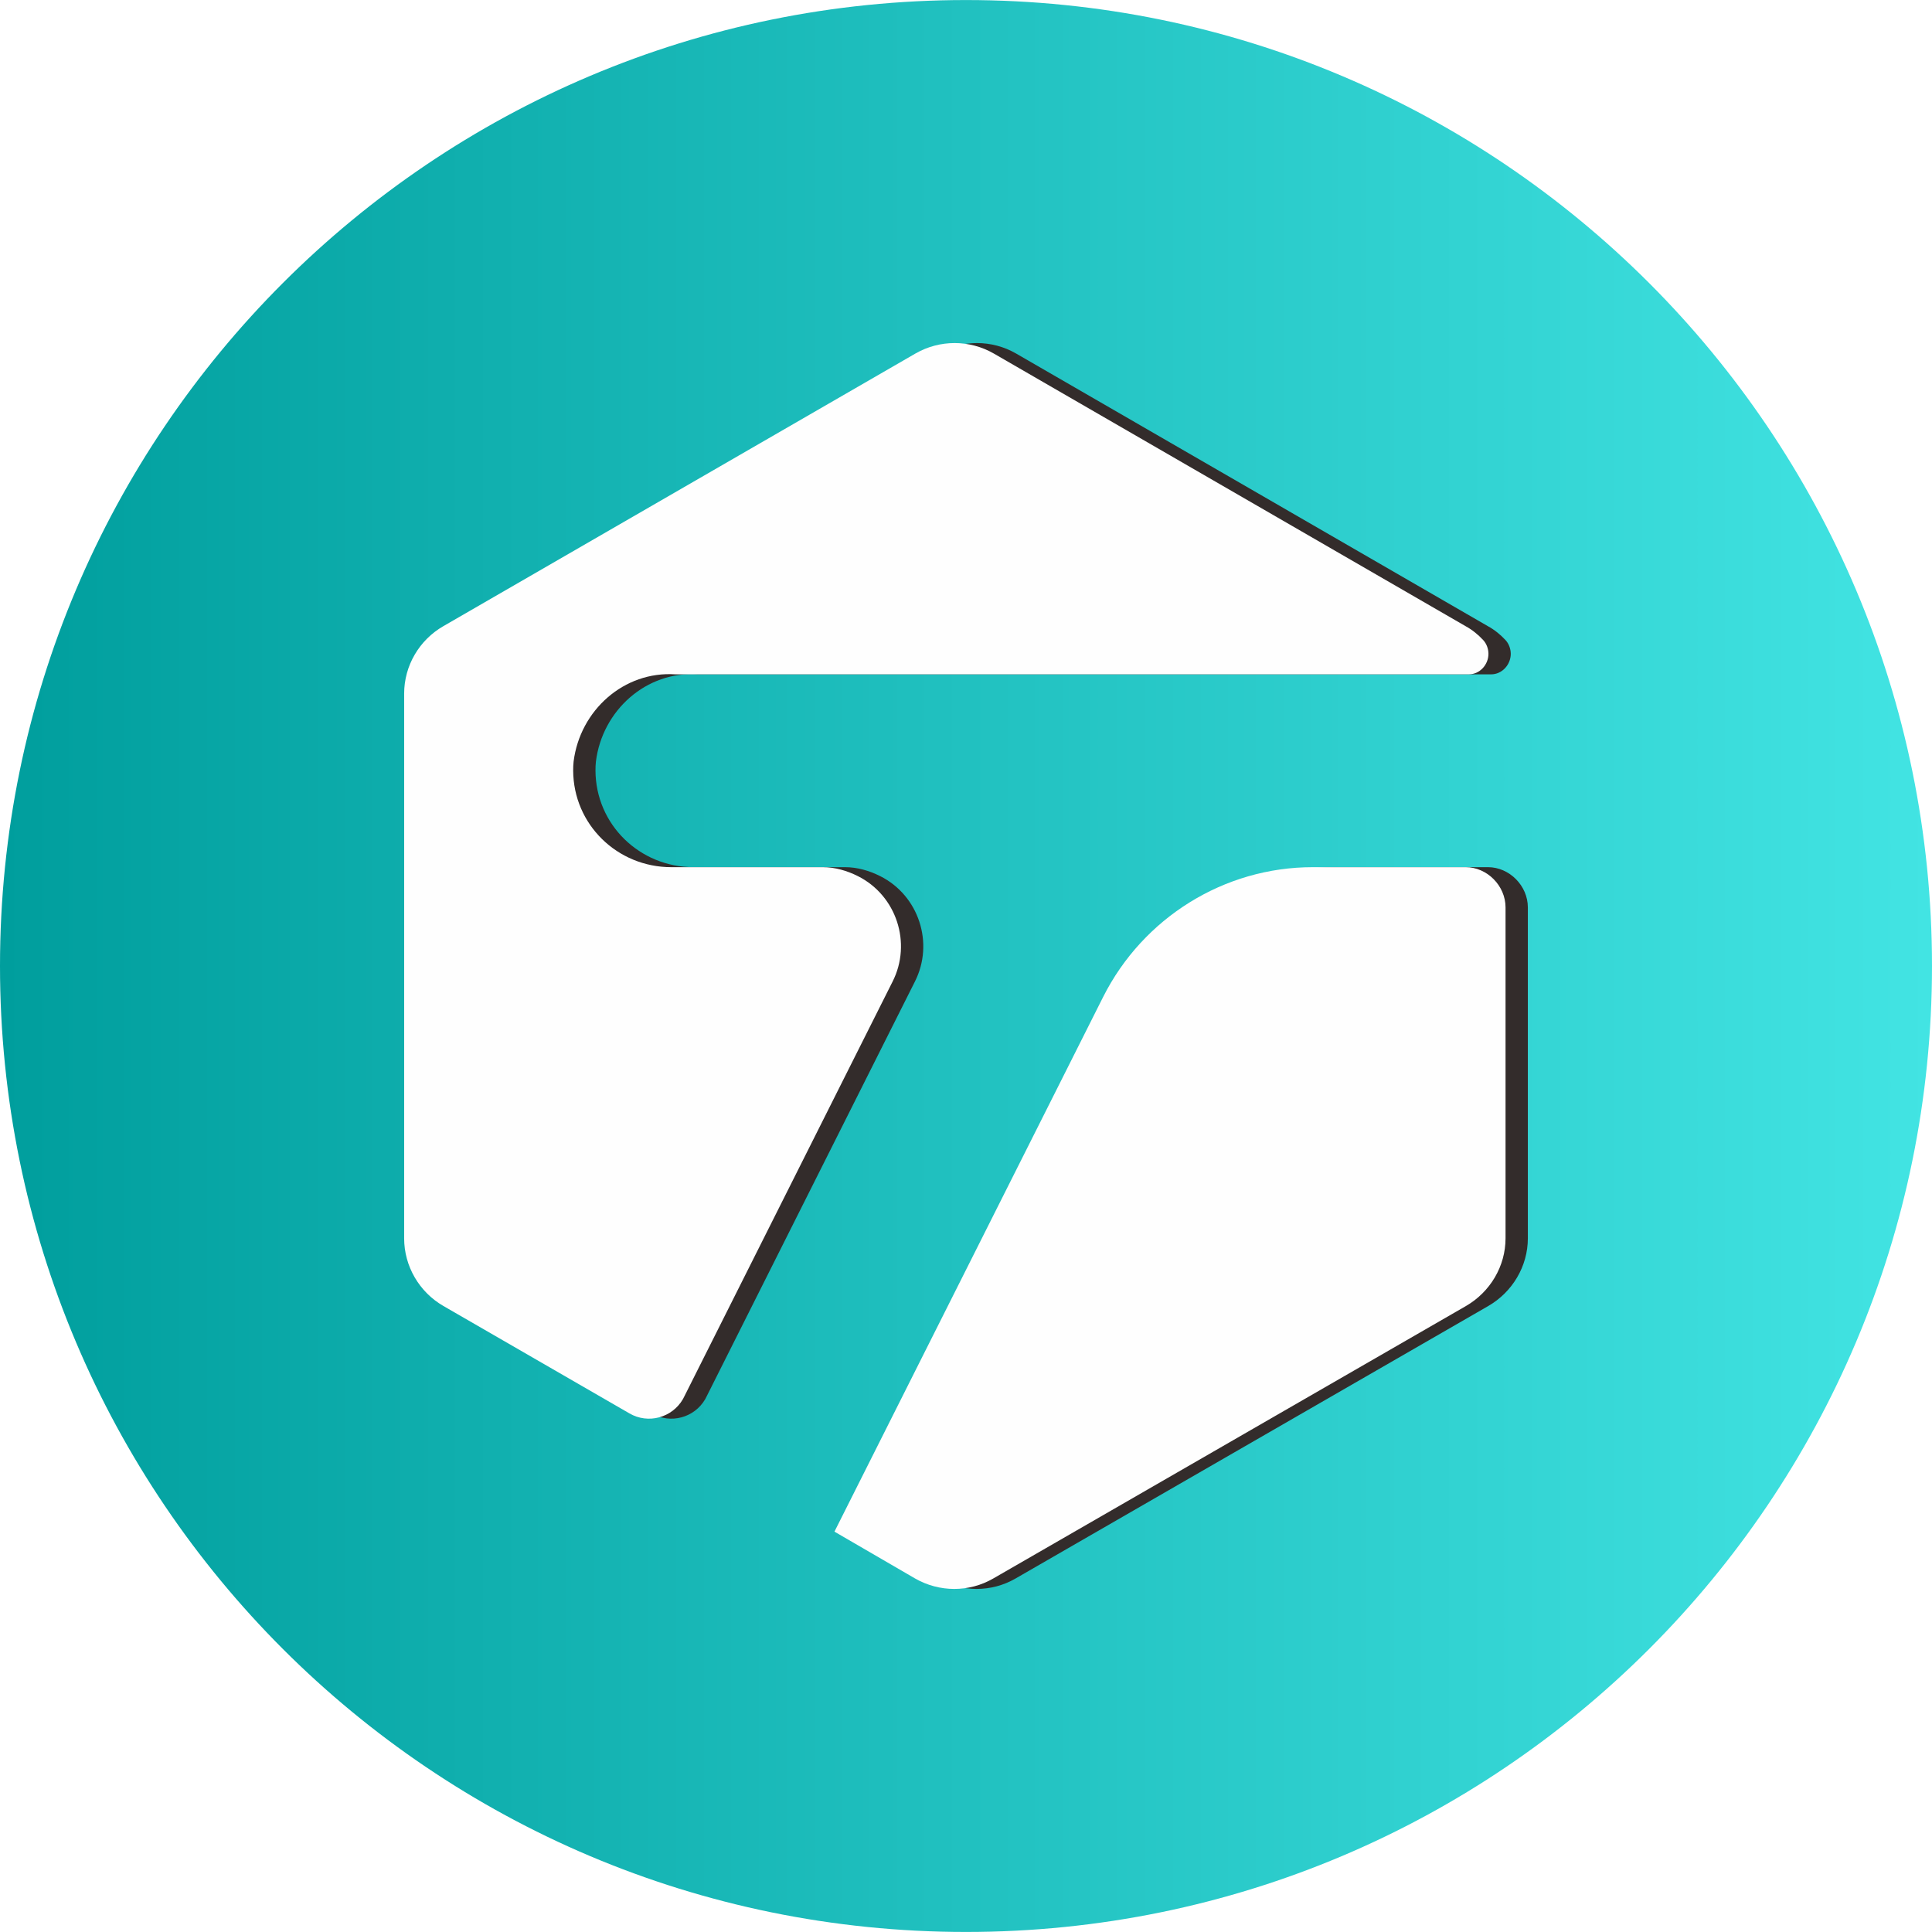
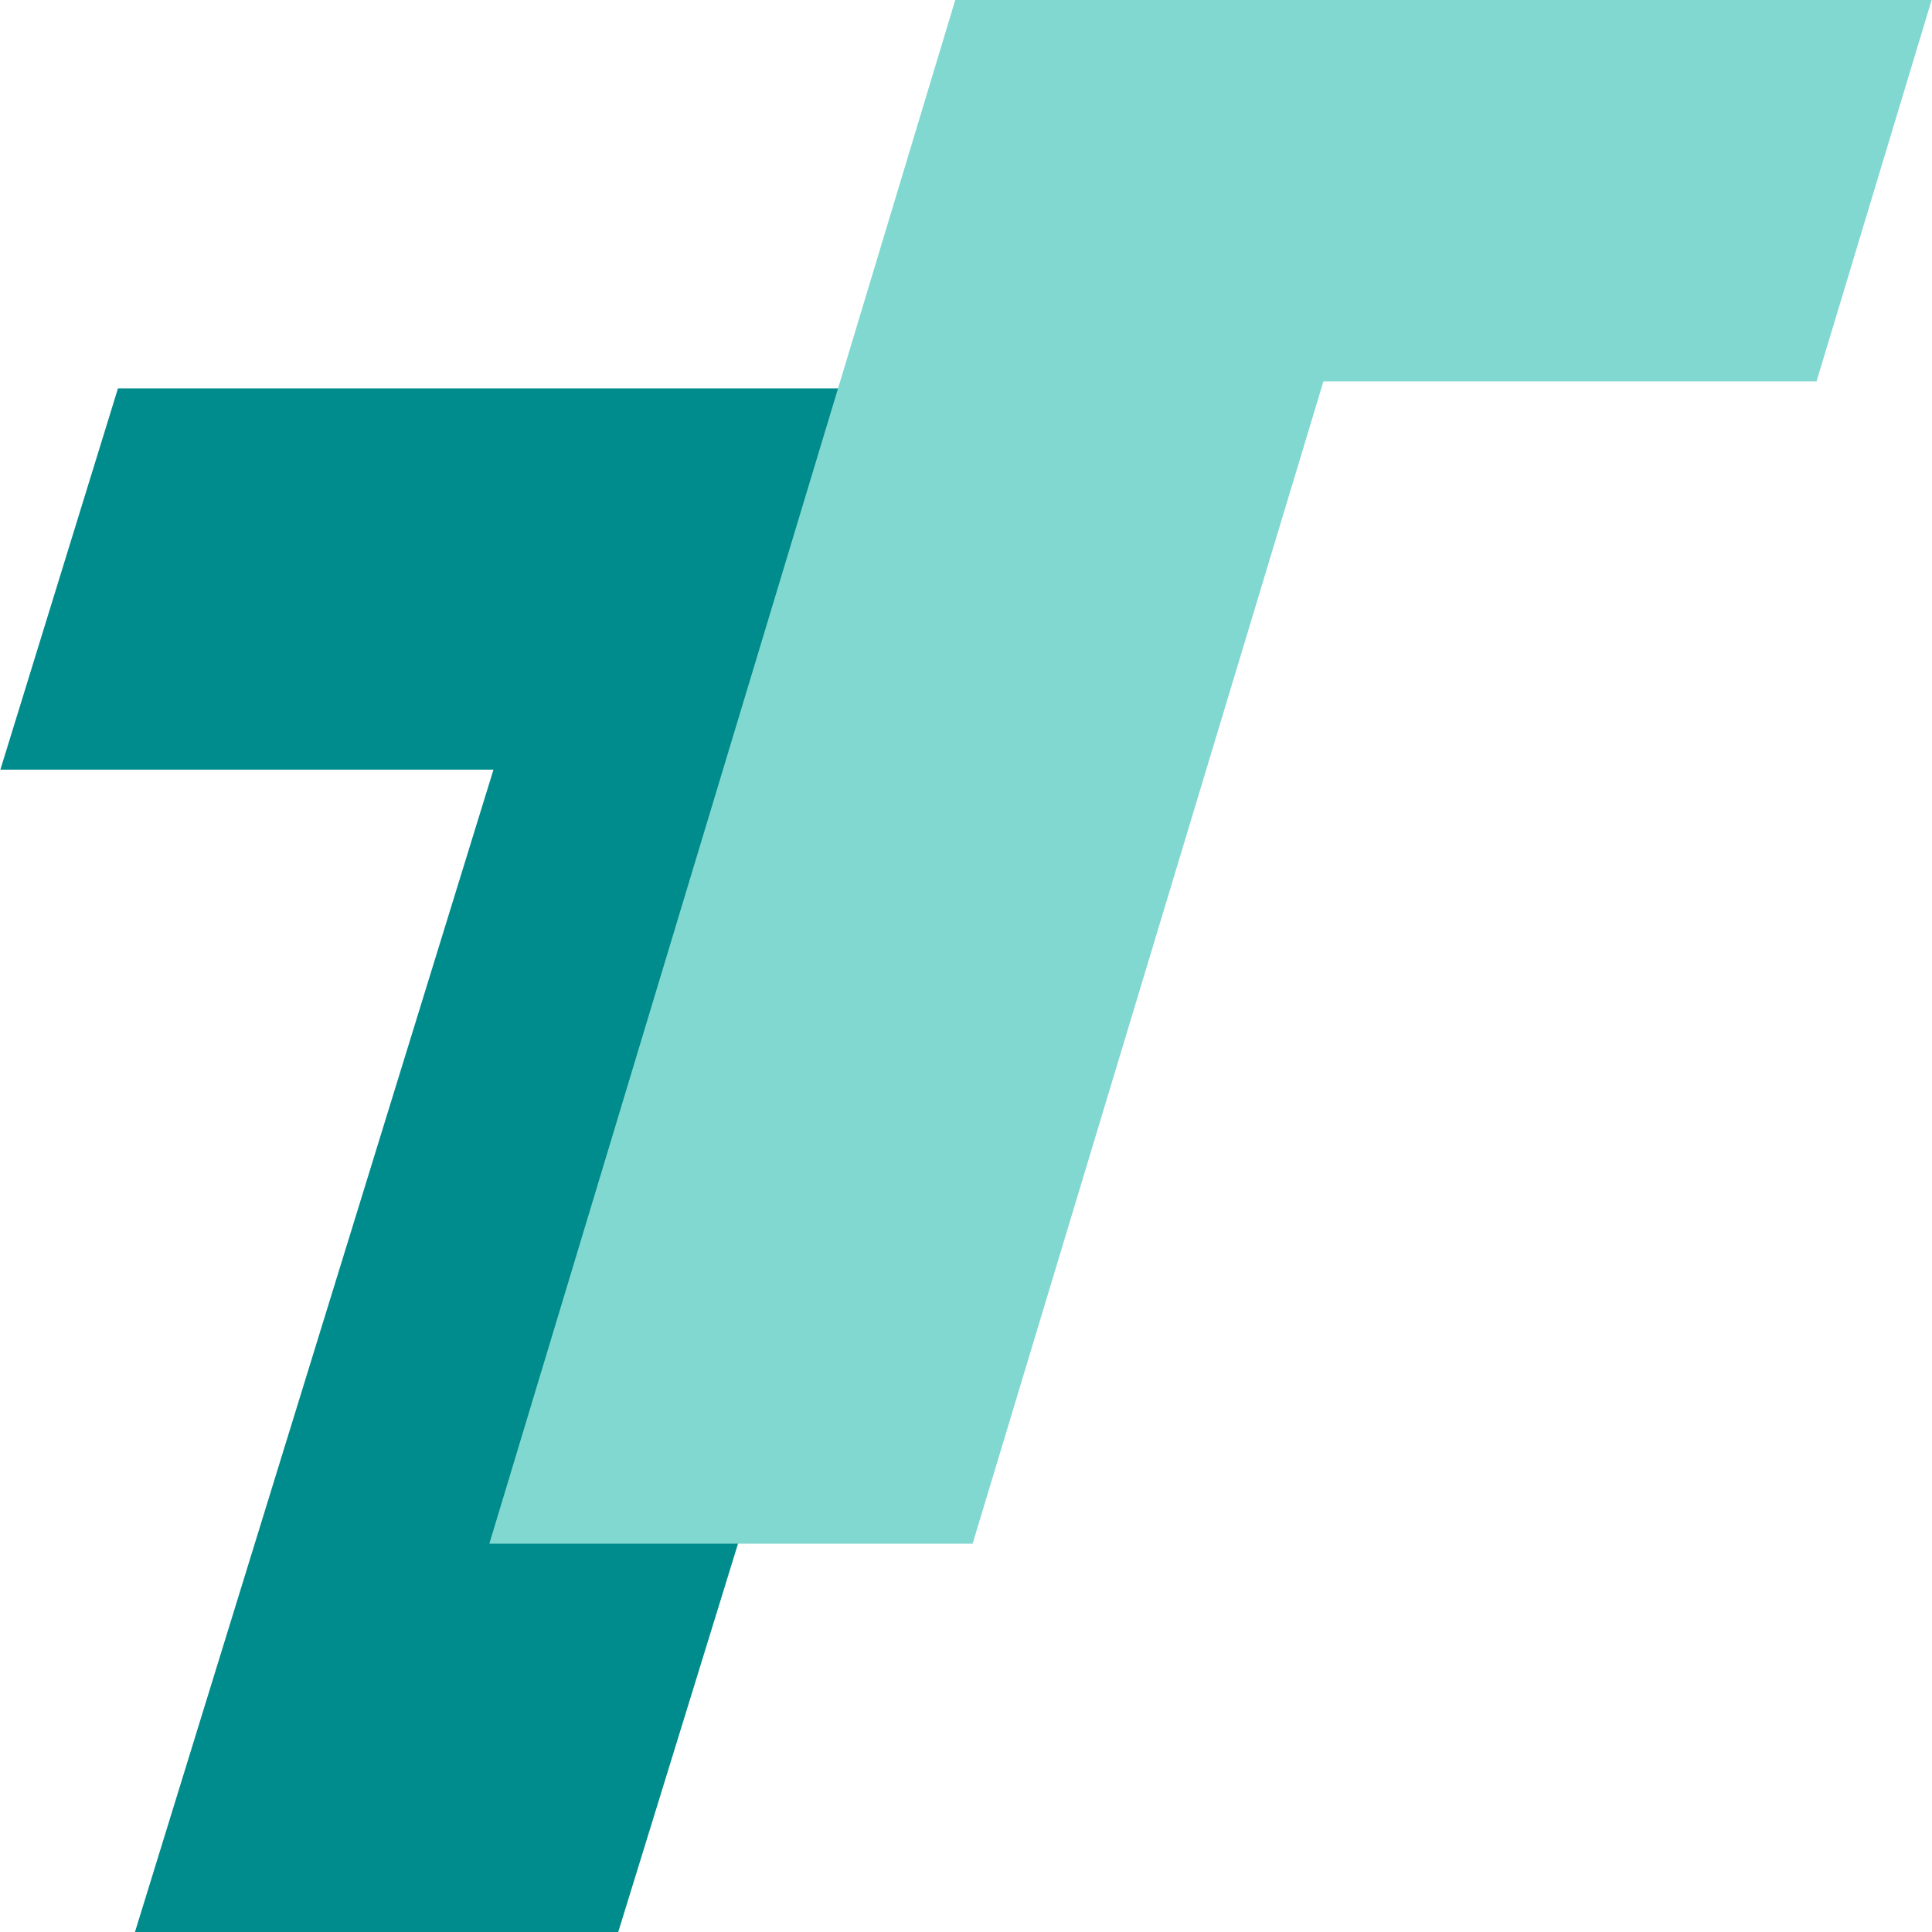
- <svg xmlns="http://www.w3.org/2000/svg" xml:space="preserve" width="1122px" height="1122px" style="shape-rendering:geometricPrecision; text-rendering:geometricPrecision; image-rendering:optimizeQuality; fill-rule:evenodd; clip-rule:evenodd" viewBox="0 0 872.173 872.134">
+ <svg xmlns="http://www.w3.org/2000/svg" xml:space="preserve" width="512px" height="512px" style="shape-rendering:geometricPrecision; text-rendering:geometricPrecision; image-rendering:optimizeQuality; fill-rule:evenodd; clip-rule:evenodd" viewBox="0 0 300.719 300.832">
  <defs>
    <style type="text/css">
   
-     .fil1 {fill:#332C2B}
-     .fil2 {fill:#FEFEFE}
-     .fil0 {fill:url(#id0)}
+     .fil0 {fill:#008C8C;fill-rule:nonzero}
+     .fil1 {fill:#81D8D0;fill-rule:nonzero}
   
  </style>
-     <linearGradient id="id0" gradientUnits="userSpaceOnUse" x1="-0" y1="436.067" x2="872.173" y2="436.067">
-       <stop offset="0" style="stop-color:#009E9D" />
-       <stop offset="1" style="stop-color:#42E4E3" />
-     </linearGradient>
  </defs>
  <g id="图层_x0020_1">
-     <ellipse class="fil0" cx="436.086" cy="436.067" rx="436.086" ry="436.068" />
-     <g id="_370182616">
-       <path id="_370182784" class="fil1" d="M413.004 443.128c8.81,-17.391 1.775,-38.875 -15.62,-47.614 -4.929,-2.485 -10.368,-4.061 -15.894,-4.061l-68.355 0.004c-24.37,0 -44.214,-19.254 -44.315,-43.635 0,-1.509 0.041,-2.572 0.199,-4.081 2.887,-23.068 22.733,-40.903 45.988,-39.337l358.133 0c4.929,0 8.897,-4.347 8.87,-9.314 -0.018,-2.218 -0.856,-4.542 -2.376,-6.167 -2.297,-2.473 -4.978,-4.651 -7.932,-6.257l-213.037 -123.113c-10.921,-6.269 -24.37,-6.269 -35.298,0l-213.101 123.068c-10.921,6.269 -17.749,17.883 -17.749,30.477l0 245.918c0,12.583 6.829,24.261 17.749,30.549l83.956 48.471c8.446,4.917 19.246,1.982 24.122,-6.404 0.176,-0.304 0.356,-0.649 0.503,-0.964l94.155 -187.538zm189.669 -51.672c-40.017,0 -76.614,22.849 -94.609,58.59l-121.292 241.372 36.401 21.146c10.92,6.257 24.369,6.325 35.297,0l213.398 -123.008c10.92,-6.325 17.857,-17.955 17.857,-30.549l0 -149.398c0,-9.756 -8.296,-18.161 -18.022,-18.161l-69.031 0.007z" />
-       <path id="_370182880" class="fil2" d="M402.933 443.128c8.81,-17.391 1.775,-38.875 -15.62,-47.614 -4.929,-2.485 -10.368,-4.061 -15.894,-4.061l-68.355 0.004c-24.37,0 -44.214,-19.254 -44.315,-43.635 0,-1.509 0.041,-2.572 0.199,-4.081 2.887,-23.068 22.733,-40.903 45.988,-39.337l358.133 0c4.929,0 8.897,-4.347 8.87,-9.314 -0.018,-2.218 -0.856,-4.542 -2.376,-6.167 -2.297,-2.473 -4.978,-4.651 -7.932,-6.257l-213.037 -123.113c-10.921,-6.269 -24.37,-6.269 -35.298,0l-213.101 123.068c-10.921,6.269 -17.749,17.883 -17.749,30.477l0 245.918c0,12.583 6.829,24.261 17.749,30.549l83.956 48.471c8.446,4.917 19.246,1.982 24.122,-6.404 0.176,-0.304 0.356,-0.649 0.503,-0.964l94.155 -187.538zm189.669 -51.672c-40.017,0 -76.614,22.849 -94.609,58.59l-121.292 241.372 36.401 21.146c10.92,6.257 24.369,6.325 35.297,0l213.398 -123.008c10.92,-6.325 17.857,-17.955 17.857,-30.549l0 -149.398c0,-9.756 -8.296,-18.161 -18.022,-18.161l-69.031 0.007z" />
-     </g>
+     <polygon class="fil0" points="170.345,60.468 18.314,60.468 -0,119.845 76.781,119.845 20.96,300.832 96.21,300.832 111.086,252.603 152.032,119.845 " />
+     <polygon class="fil1" points="148.688,0 300.719,0 282.798,59.377 206.016,59.377 151.391,240.365 76.141,240.365 90.697,192.136 130.766,59.377 " />
  </g>
</svg>
